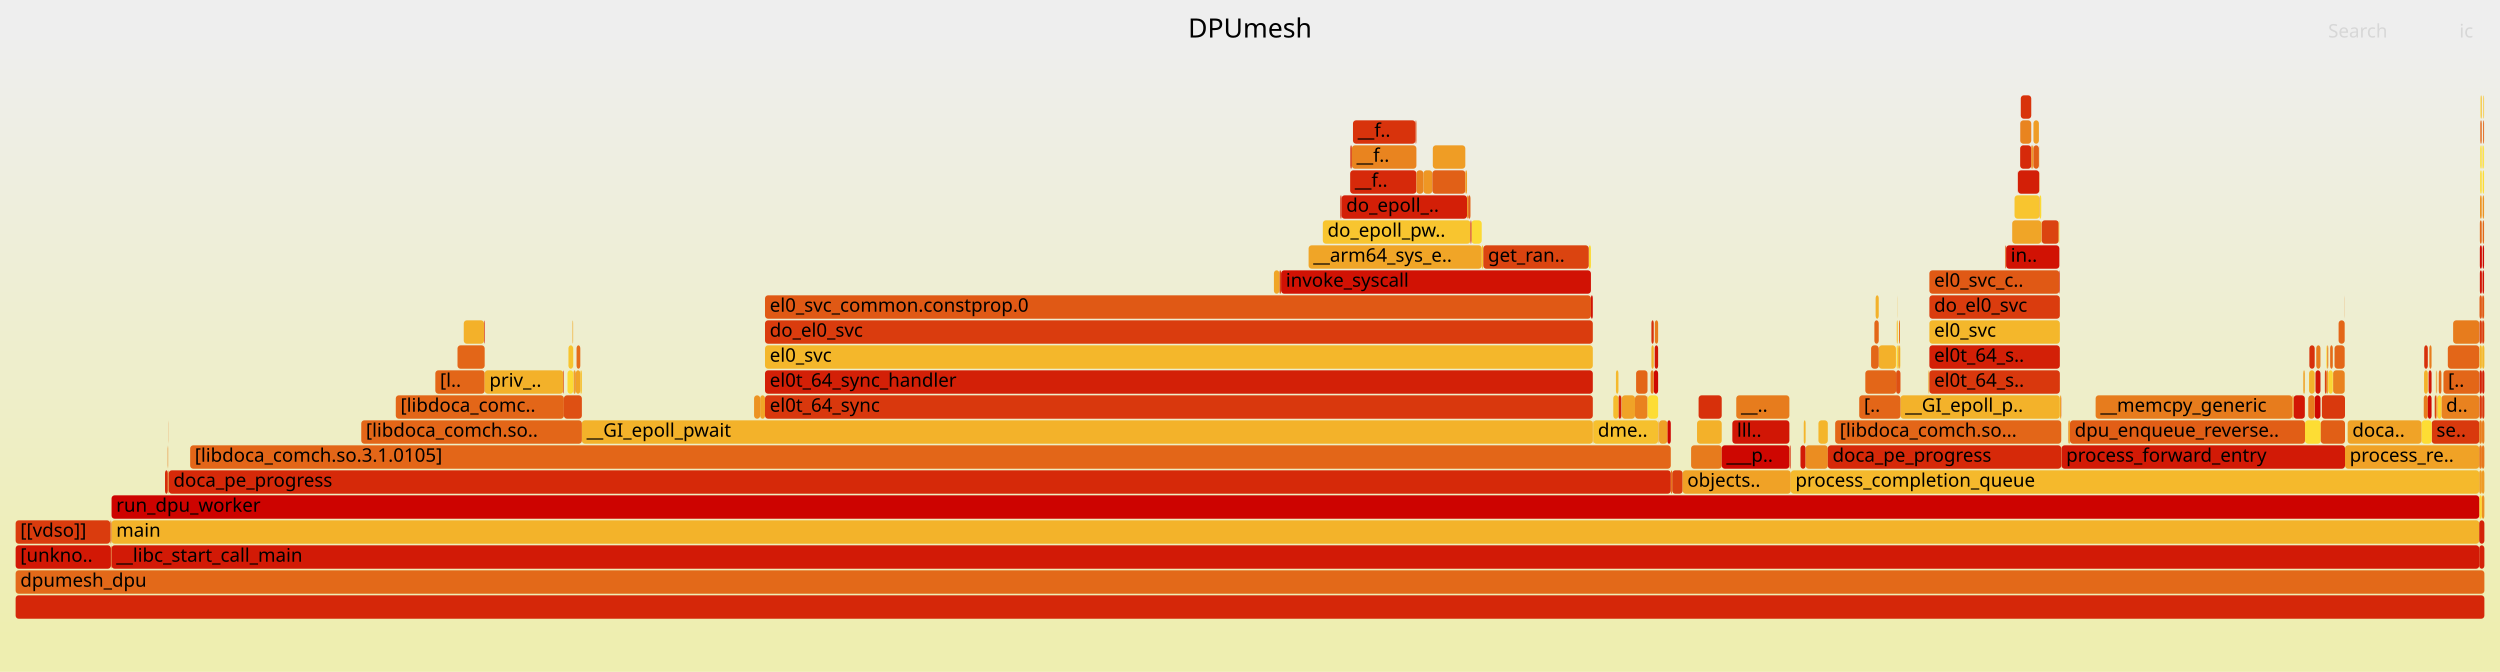
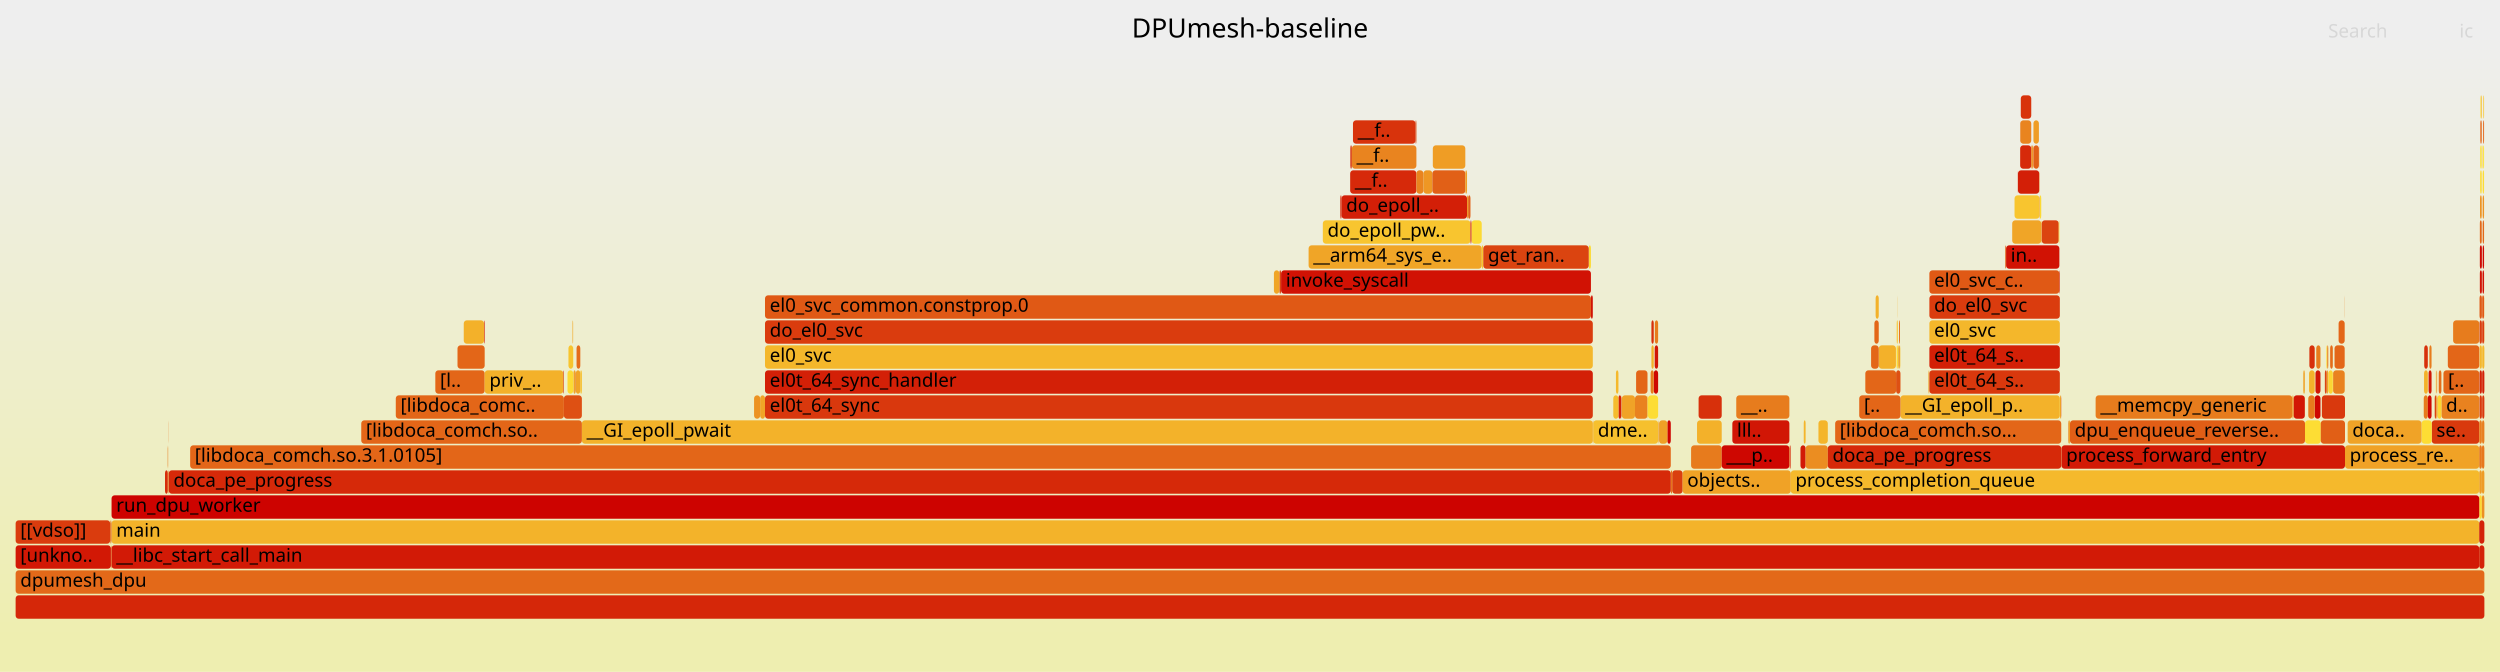
<svg xmlns="http://www.w3.org/2000/svg" version="1.1" width="1600" height="430" viewBox="0 0 1600 430">
  <defs>
    <linearGradient id="background" y1="0" y2="1" x1="0" x2="0">
      <stop stop-color="#eeeeee" offset="5%" />
      <stop stop-color="#eeeeb0" offset="95%" />
    </linearGradient>
  </defs>
  <style type="text/css">
	text { font-family:Verdana; font-size:12px; fill:rgb(0,0,0); }
	#search, #ignorecase { opacity:0.1; cursor:pointer; }
	#search:hover, #search.show, #ignorecase:hover, #ignorecase.show { opacity:1; }
	#subtitle { text-anchor:middle; font-color:rgb(160,160,160); }
	#title { text-anchor:middle; font-size:17px}
	#unzoom { cursor:pointer; }
	#frames &gt; *:hover { stroke:black; stroke-width:0.5; cursor:pointer; }
	.hide { display:none; }
	.parent { opacity:0.5; }
</style>
  <rect x="0.0" y="0" width="1600.0" height="430.0" fill="url(#background)" />
-   <text id="title" x="800.00" y="24">DPUmesh</text>
+   <text id="title" x="800.00" y="24">DPUmesh-baseline</text>
  <text id="subtitle" x="800.00" y="48" />
  <text id="details" x="10.00" y="413"> </text>
  <text id="unzoom" x="10.00" y="24" class="hide">Reset Zoom</text>
  <text id="search" x="1490.00" y="24">Search</text>
  <text id="ignorecase" x="1574.00" y="24">ic</text>
  <text id="matched" x="1490.00" y="413"> </text>
  <g id="frames">
    <g>
      <rect x="105.6" y="301" width="1.8" height="15.0" fill="rgb(214,45,10)" rx="2" ry="2" />
      <text x="108.60" y="311.5" />
    </g>
    <g>
      <rect x="360.5" y="237" width="0.4" height="15.0" fill="rgb(209,21,5)" rx="2" ry="2" />
      <text x="363.45" y="247.5" />
    </g>
    <g>
      <rect x="1502.5" y="269" width="47.2" height="15.0" fill="rgb(240,163,39)" rx="2" ry="2" />
      <text x="1505.50" y="279.5">doca..</text>
    </g>
    <g>
      <rect x="1305.3" y="125" width="0.2" height="15.0" fill="rgb(211,31,7)" rx="2" ry="2" />
      <text x="1308.34" y="135.5" />
    </g>
    <g>
      <rect x="1202.4" y="221" width="11.0" height="15.0" fill="rgb(243,177,42)" rx="2" ry="2" />
      <text x="1205.43" y="231.5" />
    </g>
    <g>
      <rect x="10.0" y="365" width="1580.0" height="15.0" fill="rgb(227,105,25)" rx="2" ry="2" />
      <text x="13.00" y="375.5">dpumesh_dpu</text>
    </g>
    <g>
      <rect x="1588.6" y="253" width="1.4" height="15.0" fill="rgb(217,56,13)" rx="2" ry="2" />
      <text x="1591.57" y="263.5" />
    </g>
    <g>
      <rect x="1467.8" y="253" width="0.1" height="15.0" fill="rgb(206,7,1)" rx="2" ry="2" />
      <text x="1470.75" y="263.5" />
    </g>
    <g>
      <rect x="1486.0" y="253" width="14.8" height="15.0" fill="rgb(217,57,13)" rx="2" ry="2" />
      <text x="1488.96" y="263.5" />
    </g>
    <g>
      <rect x="1070.2" y="301" width="6.7" height="15.0" fill="rgb(218,63,15)" rx="2" ry="2" />
      <text x="1073.19" y="311.5" />
    </g>
    <g>
      <rect x="1587.4" y="93" width="0.9" height="15.0" fill="rgb(254,229,54)" rx="2" ry="2" />
      <text x="1590.41" y="103.5" />
    </g>
    <g>
      <rect x="1215.3" y="221" width="0.7" height="15.0" fill="rgb(240,164,39)" rx="2" ry="2" />
      <text x="1218.33" y="231.5" />
    </g>
    <g>
      <rect x="857.8" y="125" width="0.8" height="15.0" fill="rgb(214,41,10)" rx="2" ry="2" />
      <text x="860.80" y="135.5" />
    </g>
    <g>
      <rect x="1481.9" y="237" width="3.2" height="15.0" fill="rgb(209,22,5)" rx="2" ry="2" />
      <text x="1484.91" y="247.5" />
    </g>
    <g>
      <rect x="70.5" y="333" width="0.5" height="15.0" fill="rgb(231,122,29)" rx="2" ry="2" />
      <text x="73.47" y="343.5" />
    </g>
    <g>
      <rect x="1058.4" y="237" width="2.8" height="15.0" fill="rgb(206,7,1)" rx="2" ry="2" />
      <text x="1061.39" y="247.5" />
    </g>
    <g>
      <rect x="1487.9" y="237" width="1.2" height="15.0" fill="rgb(219,68,16)" rx="2" ry="2" />
      <text x="1490.86" y="247.5" />
    </g>
    <g>
      <rect x="489.6" y="253" width="529.8" height="15.0" fill="rgb(217,56,13)" rx="2" ry="2" />
      <text x="492.63" y="263.5">el0t_64_sync</text>
    </g>
    <g>
      <rect x="1318.4" y="253" width="0.7" height="15.0" fill="rgb(239,160,38)" rx="2" ry="2" />
      <text x="1321.41" y="263.5" />
    </g>
    <g>
      <rect x="1493.1" y="237" width="0.1" height="15.0" fill="rgb(254,229,54)" rx="2" ry="2" />
      <text x="1496.07" y="247.5" />
    </g>
    <g>
      <rect x="1586.9" y="189" width="1.5" height="15.0" fill="rgb(224,89,21)" rx="2" ry="2" />
      <text x="1589.89" y="199.5" />
    </g>
    <g>
      <rect x="1323.9" y="269" width="0.9" height="15.0" fill="rgb(240,163,39)" rx="2" ry="2" />
      <text x="1326.89" y="279.5" />
    </g>
    <g>
      <rect x="1489.4" y="221" width="0.7" height="15.0" fill="rgb(233,129,30)" rx="2" ry="2" />
      <text x="1492.39" y="231.5" />
    </g>
    <g>
      <rect x="1152.3" y="285" width="3.3" height="15.0" fill="rgb(210,25,6)" rx="2" ry="2" />
      <text x="1155.34" y="295.5" />
    </g>
    <g>
      <rect x="1588.9" y="93" width="0.3" height="15.0" fill="rgb(244,179,42)" rx="2" ry="2" />
      <text x="1591.91" y="103.5" />
    </g>
    <g>
      <rect x="1500.7" y="237" width="0.1" height="15.0" fill="rgb(246,192,46)" rx="2" ry="2" />
      <text x="1503.65" y="247.5" />
    </g>
    <g>
      <rect x="366.4" y="205" width="0.4" height="15.0" fill="rgb(241,169,40)" rx="2" ry="2" />
      <text x="369.42" y="215.5" />
    </g>
    <g>
      <rect x="1588.6" y="189" width="1.2" height="15.0" fill="rgb(224,89,21)" rx="2" ry="2" />
      <text x="1591.57" y="199.5" />
    </g>
    <g>
      <rect x="10.0" y="349" width="61.0" height="15.0" fill="rgb(210,24,5)" rx="2" ry="2" />
      <text x="13.00" y="359.5">[unkno..</text>
    </g>
    <g>
      <rect x="1324.8" y="269" width="150.4" height="15.0" fill="rgb(225,94,22)" rx="2" ry="2" />
      <text x="1327.79" y="279.5">dpu_enqueue_reverse..</text>
    </g>
    <g>
      <rect x="1587.3" y="109" width="1.0" height="15.0" fill="rgb(253,220,52)" rx="2" ry="2" />
      <text x="1590.26" y="119.5" />
    </g>
    <g>
      <rect x="1234.1" y="237" width="0.2" height="15.0" fill="rgb(236,146,34)" rx="2" ry="2" />
      <text x="1237.09" y="247.5" />
    </g>
    <g>
      <rect x="1306.4" y="141" width="0.3" height="15.0" fill="rgb(248,197,47)" rx="2" ry="2" />
      <text x="1309.45" y="151.5" />
    </g>
    <g>
      <rect x="1019.4" y="269" width="0.3" height="15.0" fill="rgb(231,124,29)" rx="2" ry="2" />
      <text x="1022.44" y="279.5" />
    </g>
    <g>
      <rect x="1174.5" y="269" width="144.7" height="15.0" fill="rgb(227,102,24)" rx="2" ry="2" />
      <text x="1177.45" y="279.5">[libdoca_comch.so...</text>
    </g>
    <g>
      <rect x="1213.5" y="237" width="2.8" height="15.0" fill="rgb(222,80,19)" rx="2" ry="2" />
      <text x="1216.49" y="247.5" />
    </g>
    <g>
      <rect x="1588.9" y="109" width="0.9" height="15.0" fill="rgb(253,220,52)" rx="2" ry="2" />
      <text x="1591.91" y="119.5" />
    </g>
    <g>
      <rect x="1588.6" y="237" width="1.4" height="15.0" fill="rgb(211,32,7)" rx="2" ry="2" />
      <text x="1591.57" y="247.5" />
    </g>
    <g>
      <rect x="71.4" y="333" width="1515.3" height="15.0" fill="rgb(243,179,42)" rx="2" ry="2" />
      <text x="74.37" y="343.5">main</text>
    </g>
    <g>
      <rect x="858.6" y="125" width="80.3" height="15.0" fill="rgb(211,31,7)" rx="2" ry="2" />
      <text x="861.59" y="135.5">do_epoll_..</text>
    </g>
    <g>
      <rect x="1067.1" y="269" width="2.2" height="15.0" fill="rgb(205,4,0)" rx="2" ry="2" />
      <text x="1070.14" y="279.5" />
    </g>
    <g>
      <rect x="1589.9" y="189" width="0.1" height="15.0" fill="rgb(238,153,36)" rx="2" ry="2" />
      <text x="1592.89" y="199.5" />
    </g>
    <g>
      <rect x="1016.8" y="157" width="1.4" height="15.0" fill="rgb(252,218,52)" rx="2" ry="2" />
      <text x="1019.76" y="167.5" />
    </g>
    <g>
      <rect x="1491.3" y="221" width="1.7" height="15.0" fill="rgb(228,108,25)" rx="2" ry="2" />
      <text x="1494.28" y="231.5" />
    </g>
    <g>
      <rect x="1588.6" y="205" width="1.2" height="15.0" fill="rgb(218,60,14)" rx="2" ry="2" />
      <text x="1591.57" y="215.5" />
    </g>
    <g>
      <rect x="367.0" y="237" width="1.4" height="15.0" fill="rgb(240,163,39)" rx="2" ry="2" />
      <text x="370.00" y="247.5" />
    </g>
    <g>
      <rect x="368.5" y="237" width="2.9" height="15.0" fill="rgb(240,164,39)" rx="2" ry="2" />
      <text x="371.47" y="247.5" />
    </g>
    <g>
      <rect x="948.3" y="157" width="1.0" height="15.0" fill="rgb(248,197,47)" rx="2" ry="2" />
      <text x="951.33" y="167.5" />
    </g>
    <g>
      <rect x="1319.2" y="285" width="0.2" height="15.0" fill="rgb(230,115,27)" rx="2" ry="2" />
      <text x="1322.20" y="295.5" />
    </g>
    <g>
      <rect x="1213.9" y="205" width="0.7" height="15.0" fill="rgb(247,196,46)" rx="2" ry="2" />
      <text x="1216.91" y="215.5" />
    </g>
    <g>
      <rect x="1034.2" y="237" width="1.6" height="15.0" fill="rgb(245,185,44)" rx="2" ry="2" />
      <text x="1037.18" y="247.5" />
    </g>
    <g>
      <rect x="292.8" y="221" width="17.4" height="15.0" fill="rgb(227,102,24)" rx="2" ry="2" />
      <text x="295.80" y="231.5" />
    </g>
    <g>
      <rect x="1500.4" y="189" width="0.1" height="15.0" fill="rgb(231,124,29)" rx="2" ry="2" />
      <text x="1503.39" y="199.5" />
    </g>
    <g>
      <rect x="905.9" y="77" width="0.6" height="15.0" fill="rgb(221,76,18)" rx="2" ry="2" />
      <text x="908.87" y="87.5" />
    </g>
    <g>
      <rect x="1234.8" y="205" width="83.5" height="15.0" fill="rgb(244,183,43)" rx="2" ry="2" />
      <text x="1237.82" y="215.5">el0_svc</text>
    </g>
    <g>
      <rect x="1087.1" y="253" width="14.8" height="15.0" fill="rgb(215,48,11)" rx="2" ry="2" />
      <text x="1090.07" y="263.5" />
    </g>
    <g>
      <rect x="1234.3" y="237" width="0.5" height="15.0" fill="rgb(240,165,39)" rx="2" ry="2" />
      <text x="1237.30" y="247.5" />
    </g>
    <g>
      <rect x="818.8" y="173" width="1.1" height="15.0" fill="rgb(219,68,16)" rx="2" ry="2" />
      <text x="821.84" y="183.5" />
    </g>
    <g>
      <rect x="864.1" y="109" width="42.4" height="15.0" fill="rgb(214,41,10)" rx="2" ry="2" />
      <text x="867.07" y="119.5">__f..</text>
    </g>
    <g>
      <rect x="1588.4" y="285" width="1.6" height="15.0" fill="rgb(231,119,28)" rx="2" ry="2" />
      <text x="1591.45" y="295.5" />
    </g>
    <g>
      <rect x="1475.2" y="269" width="10.1" height="15.0" fill="rgb(253,221,52)" rx="2" ry="2" />
      <text x="1478.18" y="279.5" />
    </g>
    <g>
      <rect x="1234.8" y="173" width="83.2" height="15.0" fill="rgb(224,89,21)" rx="2" ry="2" />
      <text x="1237.82" y="183.5">el0_svc_c..</text>
    </g>
    <g>
      <rect x="10.0" y="381" width="1580.0" height="15.0" fill="rgb(213,39,9)" rx="2" ry="2" />
      <text x="13.00" y="391.5" />
    </g>
    <g>
      <rect x="1587.4" y="77" width="0.9" height="15.0" fill="rgb(227,103,24)" rx="2" ry="2" />
      <text x="1590.41" y="87.5" />
    </g>
    <g>
      <rect x="278.6" y="237" width="31.6" height="15.0" fill="rgb(227,102,24)" rx="2" ry="2" />
      <text x="281.60" y="247.5">[l..</text>
    </g>
    <g>
      <rect x="1076.9" y="301" width="69.2" height="15.0" fill="rgb(240,162,38)" rx="2" ry="2" />
      <text x="1079.89" y="311.5">objects..</text>
    </g>
    <g>
      <rect x="1587.1" y="141" width="1.2" height="15.0" fill="rgb(227,105,25)" rx="2" ry="2" />
      <text x="1590.10" y="151.5" />
    </g>
    <g>
      <rect x="1200.4" y="189" width="2.0" height="15.0" fill="rgb(243,177,42)" rx="2" ry="2" />
      <text x="1203.37" y="199.5" />
    </g>
    <g>
      <rect x="1551.4" y="237" width="2.4" height="15.0" fill="rgb(243,177,42)" rx="2" ry="2" />
      <text x="1554.39" y="247.5" />
    </g>
    <g>
      <rect x="1111.2" y="253" width="34.0" height="15.0" fill="rgb(231,124,29)" rx="2" ry="2" />
      <text x="1114.21" y="263.5">__..</text>
    </g>
    <g>
      <rect x="1304.9" y="93" width="0.2" height="15.0" fill="rgb(239,157,37)" rx="2" ry="2" />
      <text x="1307.92" y="103.5" />
    </g>
    <g>
      <rect x="1589.2" y="93" width="0.6" height="15.0" fill="rgb(254,229,54)" rx="2" ry="2" />
      <text x="1592.20" y="103.5" />
    </g>
    <g>
      <rect x="369.0" y="221" width="2.4" height="15.0" fill="rgb(228,108,25)" rx="2" ry="2" />
      <text x="372.00" y="231.5" />
    </g>
    <g>
      <rect x="1318.0" y="173" width="0.3" height="15.0" fill="rgb(209,18,4)" rx="2" ry="2" />
      <text x="1321.04" y="183.5" />
    </g>
    <g>
      <rect x="1199.6" y="205" width="2.8" height="15.0" fill="rgb(227,102,24)" rx="2" ry="2" />
      <text x="1202.63" y="215.5" />
    </g>
    <g>
      <rect x="1216.3" y="253" width="102.0" height="15.0" fill="rgb(243,178,42)" rx="2" ry="2" />
      <text x="1219.28" y="263.5">__GI_epoll_p..</text>
    </g>
    <g>
      <rect x="1319.1" y="253" width="0.1" height="15.0" fill="rgb(205,4,0)" rx="2" ry="2" />
      <text x="1322.09" y="263.5" />
    </g>
    <g>
      <rect x="1197.5" y="221" width="4.9" height="15.0" fill="rgb(227,102,24)" rx="2" ry="2" />
      <text x="1200.53" y="231.5" />
    </g>
    <g>
      <rect x="1214.5" y="189" width="0.1" height="15.0" fill="rgb(241,169,40)" rx="2" ry="2" />
      <text x="1217.55" y="199.5" />
    </g>
    <g>
      <rect x="1059.0" y="221" width="2.2" height="15.0" fill="rgb(209,22,5)" rx="2" ry="2" />
      <text x="1061.97" y="231.5" />
    </g>
    <g>
      <rect x="1289.3" y="125" width="16.0" height="15.0" fill="rgb(248,197,47)" rx="2" ry="2" />
      <text x="1292.33" y="135.5" />
    </g>
    <g>
      <rect x="1586.7" y="301" width="1.7" height="15.0" fill="rgb(238,155,37)" rx="2" ry="2" />
      <text x="1589.69" y="311.5" />
    </g>
    <g>
      <rect x="1559.7" y="237" width="0.1" height="15.0" fill="rgb(249,203,48)" rx="2" ry="2" />
      <text x="1562.72" y="247.5" />
    </g>
    <g>
      <rect x="1563.8" y="237" width="22.9" height="15.0" fill="rgb(227,102,24)" rx="2" ry="2" />
      <text x="1566.77" y="247.5">[..</text>
    </g>
    <g>
      <rect x="71.0" y="349" width="0.4" height="15.0" fill="rgb(231,122,29)" rx="2" ry="2" />
      <text x="74.05" y="359.5" />
    </g>
    <g>
      <rect x="1485.3" y="269" width="15.5" height="15.0" fill="rgb(225,95,22)" rx="2" ry="2" />
      <text x="1488.28" y="279.5" />
    </g>
    <g>
      <rect x="1319.4" y="285" width="181.4" height="15.0" fill="rgb(210,26,6)" rx="2" ry="2" />
      <text x="1322.36" y="295.5">process_forward_entry</text>
    </g>
    <g>
      <rect x="1467.9" y="253" width="7.2" height="15.0" fill="rgb(210,23,5)" rx="2" ry="2" />
      <text x="1470.86" y="263.5" />
    </g>
    <g>
      <rect x="1145.5" y="285" width="0.5" height="15.0" fill="rgb(213,39,9)" rx="2" ry="2" />
      <text x="1148.50" y="295.5" />
    </g>
    <g>
      <rect x="1587.5" y="61" width="0.3" height="15.0" fill="rgb(252,216,51)" rx="2" ry="2" />
      <text x="1590.48" y="71.5" />
    </g>
    <g>
      <rect x="1559.2" y="253" width="0.6" height="15.0" fill="rgb(240,162,38)" rx="2" ry="2" />
      <text x="1562.19" y="263.5" />
    </g>
    <g>
      <rect x="917.0" y="93" width="20.8" height="15.0" fill="rgb(239,157,37)" rx="2" ry="2" />
      <text x="920.04" y="103.5" />
    </g>
    <g>
      <rect x="1587.1" y="157" width="1.3" height="15.0" fill="rgb(206,9,2)" rx="2" ry="2" />
      <text x="1590.10" y="167.5" />
    </g>
    <g>
      <rect x="1056.9" y="205" width="1.5" height="15.0" fill="rgb(215,48,11)" rx="2" ry="2" />
      <text x="1059.92" y="215.5" />
    </g>
    <g>
      <rect x="1214.8" y="221" width="0.5" height="15.0" fill="rgb(240,163,39)" rx="2" ry="2" />
      <text x="1217.75" y="231.5" />
    </g>
    <g>
      <rect x="1213.8" y="221" width="0.9" height="15.0" fill="rgb(252,218,52)" rx="2" ry="2" />
      <text x="1216.81" y="231.5" />
    </g>
    <g>
      <rect x="1558.2" y="253" width="0.9" height="15.0" fill="rgb(219,68,16)" rx="2" ry="2" />
      <text x="1561.24" y="263.5" />
    </g>
    <g>
      <rect x="1493.2" y="237" width="7.4" height="15.0" fill="rgb(233,130,31)" rx="2" ry="2" />
      <text x="1496.23" y="247.5" />
    </g>
    <g>
      <rect x="1056.9" y="221" width="1.5" height="15.0" fill="rgb(243,177,42)" rx="2" ry="2" />
      <text x="1059.92" y="231.5" />
    </g>
    <g>
      <rect x="1291.4" y="109" width="0.1" height="15.0" fill="rgb(214,41,10)" rx="2" ry="2" />
      <text x="1294.44" y="119.5" />
    </g>
    <g>
      <rect x="1589.2" y="61" width="0.3" height="15.0" fill="rgb(252,216,51)" rx="2" ry="2" />
      <text x="1592.20" y="71.5" />
    </g>
    <g>
      <rect x="1559.8" y="253" width="0.1" height="15.0" fill="rgb(206,6,1)" rx="2" ry="2" />
      <text x="1562.82" y="263.5" />
    </g>
    <g>
      <rect x="1155.6" y="285" width="14.2" height="15.0" fill="rgb(235,141,33)" rx="2" ry="2" />
      <text x="1158.60" y="295.5" />
    </g>
    <g>
      <rect x="107.8" y="301" width="0.2" height="15.0" fill="rgb(240,164,39)" rx="2" ry="2" />
      <text x="110.81" y="311.5" />
    </g>
    <g>
      <rect x="911.0" y="109" width="5.7" height="15.0" fill="rgb(238,151,36)" rx="2" ry="2" />
      <text x="914.03" y="119.5" />
    </g>
    <g>
      <rect x="1562.5" y="253" width="24.2" height="15.0" fill="rgb(233,130,31)" rx="2" ry="2" />
      <text x="1565.51" y="263.5">d..</text>
    </g>
    <g>
      <rect x="1589.5" y="61" width="0.3" height="15.0" fill="rgb(246,189,45)" rx="2" ry="2" />
      <text x="1592.46" y="71.5" />
    </g>
    <g>
      <rect x="1283.2" y="157" width="0.3" height="15.0" fill="rgb(240,165,39)" rx="2" ry="2" />
      <text x="1286.17" y="167.5" />
    </g>
    <g>
      <rect x="1559.3" y="237" width="0.4" height="15.0" fill="rgb(233,129,30)" rx="2" ry="2" />
      <text x="1562.35" y="247.5" />
    </g>
    <g>
      <rect x="1086.1" y="269" width="15.8" height="15.0" fill="rgb(243,177,42)" rx="2" ry="2" />
      <text x="1089.07" y="279.5" />
    </g>
    <g>
      <rect x="310.2" y="237" width="50.3" height="15.0" fill="rgb(243,177,42)" rx="2" ry="2" />
      <text x="313.23" y="247.5">priv_..</text>
    </g>
    <g>
      <rect x="1588.9" y="141" width="0.9" height="15.0" fill="rgb(227,105,25)" rx="2" ry="2" />
      <text x="1591.91" y="151.5" />
    </g>
    <g>
      <rect x="1490.2" y="237" width="2.8" height="15.0" fill="rgb(251,214,51)" rx="2" ry="2" />
      <text x="1493.18" y="247.5" />
    </g>
    <g>
      <rect x="1108.7" y="269" width="36.5" height="15.0" fill="rgb(209,22,5)" rx="2" ry="2" />
      <text x="1111.66" y="279.5">lll..</text>
    </g>
    <g>
      <rect x="1069.3" y="301" width="0.9" height="15.0" fill="rgb(230,115,27)" rx="2" ry="2" />
      <text x="1072.35" y="311.5" />
    </g>
    <g>
      <rect x="1559.9" y="253" width="0.1" height="15.0" fill="rgb(218,61,14)" rx="2" ry="2" />
      <text x="1562.93" y="263.5" />
    </g>
    <g>
      <rect x="1234.8" y="237" width="83.5" height="15.0" fill="rgb(217,56,13)" rx="2" ry="2" />
      <text x="1237.82" y="247.5">el0t_64_s..</text>
    </g>
    <g>
      <rect x="489.6" y="189" width="528.6" height="15.0" fill="rgb(224,89,21)" rx="2" ry="2" />
      <text x="492.63" y="199.5">el0_svc_common.constprop.0</text>
    </g>
    <g>
      <rect x="1305.5" y="125" width="0.9" height="15.0" fill="rgb(252,218,52)" rx="2" ry="2" />
      <text x="1308.50" y="135.5" />
    </g>
    <g>
      <rect x="107.4" y="301" width="0.4" height="15.0" fill="rgb(229,112,27)" rx="2" ry="2" />
      <text x="110.39" y="311.5" />
    </g>
    <g>
      <rect x="1283.9" y="157" width="34.1" height="15.0" fill="rgb(209,18,4)" rx="2" ry="2" />
      <text x="1286.85" y="167.5">in..</text>
    </g>
    <g>
      <rect x="107.9" y="269" width="0.1" height="15.0" fill="rgb(227,102,24)" rx="2" ry="2" />
      <text x="110.86" y="279.5" />
    </g>
    <g>
      <rect x="1216.0" y="221" width="0.2" height="15.0" fill="rgb(246,191,45)" rx="2" ry="2" />
      <text x="1218.96" y="231.5" />
    </g>
    <g>
      <rect x="1292.9" y="77" width="0.1" height="15.0" fill="rgb(216,51,12)" rx="2" ry="2" />
      <text x="1295.86" y="87.5" />
    </g>
    <g>
      <rect x="1500.8" y="285" width="85.9" height="15.0" fill="rgb(240,162,38)" rx="2" ry="2" />
      <text x="1503.81" y="295.5">process_re..</text>
    </g>
    <g>
      <rect x="1560.8" y="237" width="1.7" height="15.0" fill="rgb(228,108,25)" rx="2" ry="2" />
      <text x="1563.82" y="247.5" />
    </g>
    <g>
      <rect x="1283.5" y="157" width="0.4" height="15.0" fill="rgb(219,68,16)" rx="2" ry="2" />
      <text x="1286.48" y="167.5" />
    </g>
    <g>
      <rect x="1215.4" y="205" width="0.6" height="15.0" fill="rgb(228,108,25)" rx="2" ry="2" />
      <text x="1218.38" y="215.5" />
    </g>
    <g>
      <rect x="1560.0" y="253" width="2.5" height="15.0" fill="rgb(251,214,51)" rx="2" ry="2" />
      <text x="1563.03" y="263.5" />
    </g>
    <g>
      <rect x="865.9" y="77" width="40.0" height="15.0" fill="rgb(216,51,12)" rx="2" ry="2" />
      <text x="868.91" y="87.5">__f..</text>
    </g>
    <g>
      <rect x="1475.1" y="253" width="0.1" height="15.0" fill="rgb(224,88,21)" rx="2" ry="2" />
      <text x="1478.08" y="263.5" />
    </g>
    <g>
      <rect x="1467.1" y="253" width="0.7" height="15.0" fill="rgb(240,163,39)" rx="2" ry="2" />
      <text x="1470.07" y="263.5" />
    </g>
    <g>
      <rect x="1588.8" y="173" width="1.0" height="15.0" fill="rgb(209,18,4)" rx="2" ry="2" />
      <text x="1591.82" y="183.5" />
    </g>
    <g>
      <rect x="1292.9" y="93" width="7.1" height="15.0" fill="rgb(214,41,10)" rx="2" ry="2" />
      <text x="1295.86" y="103.5" />
    </g>
    <g>
      <rect x="1551.2" y="253" width="2.6" height="15.0" fill="rgb(231,123,29)" rx="2" ry="2" />
      <text x="1554.23" y="263.5" />
    </g>
    <g>
      <rect x="1163.8" y="269" width="6.0" height="15.0" fill="rgb(244,181,43)" rx="2" ry="2" />
      <text x="1166.81" y="279.5" />
    </g>
    <g>
      <rect x="949.3" y="157" width="67.5" height="15.0" fill="rgb(219,68,16)" rx="2" ry="2" />
      <text x="952.33" y="167.5">get_ran..</text>
    </g>
    <g>
      <rect x="1234.8" y="189" width="83.5" height="15.0" fill="rgb(218,60,14)" rx="2" ry="2" />
      <text x="1237.82" y="199.5">do_el0_svc</text>
    </g>
    <g>
      <rect x="1146.1" y="301" width="440.6" height="15.0" fill="rgb(245,185,44)" rx="2" ry="2" />
      <text x="1149.08" y="311.5">process_completion_queue</text>
    </g>
    <g>
      <rect x="1193.8" y="237" width="19.7" height="15.0" fill="rgb(227,102,24)" rx="2" ry="2" />
      <text x="1196.79" y="247.5" />
    </g>
    <g>
      <rect x="1169.8" y="285" width="149.4" height="15.0" fill="rgb(214,41,9)" rx="2" ry="2" />
      <text x="1172.82" y="295.5">doca_pe_progress</text>
    </g>
    <g>
      <rect x="1556.3" y="269" width="30.4" height="15.0" fill="rgb(217,57,13)" rx="2" ry="2" />
      <text x="1559.29" y="279.5">se..</text>
    </g>
    <g>
      <rect x="1586.7" y="317" width="1.7" height="15.0" fill="rgb(252,216,51)" rx="2" ry="2" />
      <text x="1589.68" y="327.5" />
    </g>
    <g>
      <rect x="107.2" y="285" width="0.2" height="15.0" fill="rgb(231,122,29)" rx="2" ry="2" />
      <text x="110.18" y="295.5" />
    </g>
    <g>
      <rect x="1586.9" y="253" width="1.5" height="15.0" fill="rgb(217,56,13)" rx="2" ry="2" />
      <text x="1589.89" y="263.5" />
    </g>
    <g>
      <rect x="372.4" y="269" width="647.0" height="15.0" fill="rgb(243,178,42)" rx="2" ry="2" />
      <text x="375.42" y="279.5">__GI_epoll_pwait</text>
    </g>
    <g>
      <rect x="1189.9" y="253" width="26.4" height="15.0" fill="rgb(227,102,24)" rx="2" ry="2" />
      <text x="1192.94" y="263.5">[..</text>
    </g>
    <g>
      <rect x="916.7" y="109" width="21.1" height="15.0" fill="rgb(225,96,23)" rx="2" ry="2" />
      <text x="919.67" y="119.5" />
    </g>
    <g>
      <rect x="1494.1" y="221" width="6.5" height="15.0" fill="rgb(227,102,24)" rx="2" ry="2" />
      <text x="1497.12" y="231.5" />
    </g>
    <g>
      <rect x="939.6" y="125" width="1.5" height="15.0" fill="rgb(225,96,23)" rx="2" ry="2" />
      <text x="942.63" y="135.5" />
    </g>
    <g>
      <rect x="1496.7" y="205" width="3.9" height="15.0" fill="rgb(227,102,24)" rx="2" ry="2" />
      <text x="1499.70" y="215.5" />
    </g>
    <g>
      <rect x="1554.3" y="237" width="1.9" height="15.0" fill="rgb(209,22,5)" rx="2" ry="2" />
      <text x="1557.29" y="247.5" />
    </g>
    <g>
      <rect x="253.3" y="253" width="107.6" height="15.0" fill="rgb(227,102,24)" rx="2" ry="2" />
      <text x="256.33" y="263.5">[libdoca_comc..</text>
    </g>
    <g>
      <rect x="1035.8" y="253" width="1.8" height="15.0" fill="rgb(212,33,8)" rx="2" ry="2" />
      <text x="1038.82" y="263.5" />
    </g>
    <g>
      <rect x="1586.9" y="237" width="1.5" height="15.0" fill="rgb(211,32,7)" rx="2" ry="2" />
      <text x="1589.89" y="247.5" />
    </g>
    <g>
      <rect x="1587.3" y="93" width="0.1" height="15.0" fill="rgb(244,179,42)" rx="2" ry="2" />
      <text x="1590.28" y="103.5" />
    </g>
    <g>
      <rect x="71.4" y="317" width="1515.3" height="15.0" fill="rgb(205,3,0)" rx="2" ry="2" />
      <text x="74.37" y="327.5">run_dpu_worker</text>
    </g>
    <g>
      <rect x="1293.3" y="61" width="6.7" height="15.0" fill="rgb(216,51,12)" rx="2" ry="2" />
      <text x="1296.33" y="71.5" />
    </g>
    <g>
      <rect x="489.6" y="237" width="529.8" height="15.0" fill="rgb(211,32,7)" rx="2" ry="2" />
      <text x="492.63" y="247.5">el0t_64_sync_handler</text>
    </g>
    <g>
      <rect x="1301.4" y="77" width="3.5" height="15.0" fill="rgb(239,157,37)" rx="2" ry="2" />
      <text x="1304.45" y="87.5" />
    </g>
    <g>
      <rect x="1589.8" y="205" width="0.2" height="15.0" fill="rgb(233,129,30)" rx="2" ry="2" />
      <text x="1592.81" y="215.5" />
    </g>
    <g>
      <rect x="1300.0" y="93" width="0.5" height="15.0" fill="rgb(233,132,31)" rx="2" ry="2" />
      <text x="1303.02" y="103.5" />
    </g>
    <g>
      <rect x="489.6" y="205" width="529.8" height="15.0" fill="rgb(218,60,14)" rx="2" ry="2" />
      <text x="492.63" y="215.5">do_el0_svc</text>
    </g>
    <g>
      <rect x="1056.4" y="237" width="2.0" height="15.0" fill="rgb(231,123,29)" rx="2" ry="2" />
      <text x="1059.44" y="247.5" />
    </g>
    <g>
      <rect x="71.4" y="349" width="1515.3" height="15.0" fill="rgb(210,26,6)" rx="2" ry="2" />
      <text x="74.37" y="359.5">__libc_start_call_main</text>
    </g>
    <g>
      <rect x="360.9" y="253" width="11.5" height="15.0" fill="rgb(222,80,19)" rx="2" ry="2" />
      <text x="363.93" y="263.5" />
    </g>
    <g>
      <rect x="1586.9" y="221" width="1.5" height="15.0" fill="rgb(244,183,43)" rx="2" ry="2" />
      <text x="1589.89" y="231.5" />
    </g>
    <g>
      <rect x="309.8" y="205" width="0.4" height="15.0" fill="rgb(209,21,5)" rx="2" ry="2" />
      <text x="312.75" y="215.5" />
    </g>
    <g>
      <rect x="1046.4" y="253" width="8.0" height="15.0" fill="rgb(233,130,31)" rx="2" ry="2" />
      <text x="1049.40" y="263.5" />
    </g>
    <g>
      <rect x="107.9" y="285" width="0.1" height="15.0" fill="rgb(233,130,31)" rx="2" ry="2" />
      <text x="110.86" y="295.5" />
    </g>
    <g>
      <rect x="1551.5" y="221" width="2.3" height="15.0" fill="rgb(215,48,11)" rx="2" ry="2" />
      <text x="1554.55" y="231.5" />
    </g>
    <g>
      <rect x="1323.6" y="269" width="0.3" height="15.0" fill="rgb(231,124,29)" rx="2" ry="2" />
      <text x="1326.63" y="279.5" />
    </g>
    <g>
      <rect x="1488.7" y="221" width="0.4" height="15.0" fill="rgb(253,222,53)" rx="2" ry="2" />
      <text x="1491.65" y="231.5" />
    </g>
    <g>
      <rect x="371.4" y="237" width="1.0" height="15.0" fill="rgb(246,191,45)" rx="2" ry="2" />
      <text x="374.37" y="247.5" />
    </g>
    <g>
      <rect x="1588.5" y="269" width="1.5" height="15.0" fill="rgb(232,126,30)" rx="2" ry="2" />
      <text x="1591.48" y="279.5" />
    </g>
    <g>
      <rect x="1038.0" y="253" width="8.4" height="15.0" fill="rgb(240,163,39)" rx="2" ry="2" />
      <text x="1040.98" y="263.5" />
    </g>
    <g>
      <rect x="1019.7" y="269" width="41.5" height="15.0" fill="rgb(246,192,46)" rx="2" ry="2" />
      <text x="1022.65" y="279.5">dme..</text>
    </g>
    <g>
      <rect x="1566.6" y="221" width="20.1" height="15.0" fill="rgb(227,102,24)" rx="2" ry="2" />
      <text x="1569.56" y="231.5" />
    </g>
    <g>
      <rect x="10.0" y="333" width="60.5" height="15.0" fill="rgb(218,60,14)" rx="2" ry="2" />
      <text x="13.00" y="343.5">[[vdso]]</text>
    </g>
    <g>
      <rect x="486.5" y="253" width="3.1" height="15.0" fill="rgb(240,165,39)" rx="2" ry="2" />
      <text x="489.46" y="263.5" />
    </g>
    <g>
      <rect x="1300.5" y="93" width="0.9" height="15.0" fill="rgb(238,151,36)" rx="2" ry="2" />
      <text x="1303.50" y="103.5" />
    </g>
    <g>
      <rect x="1061.6" y="269" width="0.2" height="15.0" fill="rgb(224,88,21)" rx="2" ry="2" />
      <text x="1064.61" y="279.5" />
    </g>
    <g>
      <rect x="1474.1" y="237" width="1.0" height="15.0" fill="rgb(240,163,39)" rx="2" ry="2" />
      <text x="1477.13" y="247.5" />
    </g>
    <g>
      <rect x="1587.8" y="61" width="0.5" height="15.0" fill="rgb(246,189,45)" rx="2" ry="2" />
      <text x="1590.83" y="71.5" />
    </g>
    <g>
      <rect x="1234.8" y="221" width="83.5" height="15.0" fill="rgb(211,32,7)" rx="2" ry="2" />
      <text x="1237.82" y="231.5">el0t_64_s..</text>
    </g>
    <g>
      <rect x="366.8" y="221" width="0.1" height="15.0" fill="rgb(252,216,51)" rx="2" ry="2" />
      <text x="369.84" y="231.5" />
    </g>
    <g>
      <rect x="1287.8" y="141" width="18.6" height="15.0" fill="rgb(240,165,39)" rx="2" ry="2" />
      <text x="1290.75" y="151.5" />
    </g>
    <g>
      <rect x="482.6" y="253" width="3.9" height="15.0" fill="rgb(236,146,34)" rx="2" ry="2" />
      <text x="485.62" y="263.5" />
    </g>
    <g>
      <rect x="1489.1" y="237" width="0.1" height="15.0" fill="rgb(231,124,29)" rx="2" ry="2" />
      <text x="1492.07" y="247.5" />
    </g>
    <g>
      <rect x="846.6" y="141" width="94.5" height="15.0" fill="rgb(248,197,47)" rx="2" ry="2" />
      <text x="849.63" y="151.5">do_epoll_pw..</text>
    </g>
    <g>
      <rect x="121.7" y="285" width="947.6" height="15.0" fill="rgb(227,102,24)" rx="2" ry="2" />
      <text x="124.66" y="295.5">[libdoca_comch.so.3.1.0105]</text>
    </g>
    <g>
      <rect x="1588.9" y="157" width="0.9" height="15.0" fill="rgb(206,9,2)" rx="2" ry="2" />
      <text x="1591.91" y="167.5" />
    </g>
    <g>
      <rect x="1481.4" y="253" width="3.7" height="15.0" fill="rgb(206,7,1)" rx="2" ry="2" />
      <text x="1484.38" y="263.5" />
    </g>
    <g>
      <rect x="1554.8" y="221" width="1.4" height="15.0" fill="rgb(231,124,29)" rx="2" ry="2" />
      <text x="1557.76" y="231.5" />
    </g>
    <g>
      <rect x="363.8" y="221" width="3.0" height="15.0" fill="rgb(247,196,46)" rx="2" ry="2" />
      <text x="366.82" y="231.5" />
    </g>
    <g>
      <rect x="864.2" y="93" width="1.0" height="15.0" fill="rgb(216,51,12)" rx="2" ry="2" />
      <text x="867.17" y="103.5" />
    </g>
    <g>
      <rect x="1061.5" y="269" width="0.1" height="15.0" fill="rgb(254,228,54)" rx="2" ry="2" />
      <text x="1064.50" y="279.5" />
    </g>
    <g>
      <rect x="938.9" y="125" width="0.7" height="15.0" fill="rgb(238,151,36)" rx="2" ry="2" />
      <text x="941.90" y="135.5" />
    </g>
    <g>
      <rect x="1570.0" y="205" width="16.7" height="15.0" fill="rgb(231,124,29)" rx="2" ry="2" />
      <text x="1572.99" y="215.5" />
    </g>
    <g>
      <rect x="906.5" y="109" width="4.5" height="15.0" fill="rgb(233,132,31)" rx="2" ry="2" />
      <text x="909.50" y="119.5" />
    </g>
    <g>
      <rect x="1032.5" y="253" width="3.3" height="15.0" fill="rgb(245,188,45)" rx="2" ry="2" />
      <text x="1035.50" y="263.5" />
    </g>
    <g>
      <rect x="941.7" y="141" width="6.6" height="15.0" fill="rgb(252,218,52)" rx="2" ry="2" />
      <text x="944.74" y="151.5" />
    </g>
    <g>
      <rect x="1047.1" y="237" width="7.3" height="15.0" fill="rgb(227,102,24)" rx="2" ry="2" />
      <text x="1050.13" y="247.5" />
    </g>
    <g>
      <rect x="1306.7" y="141" width="10.9" height="15.0" fill="rgb(219,68,16)" rx="2" ry="2" />
      <text x="1309.66" y="151.5" />
    </g>
    <g>
      <rect x="1586.7" y="269" width="1.7" height="15.0" fill="rgb(232,126,30)" rx="2" ry="2" />
      <text x="1589.69" y="279.5" />
    </g>
    <g>
      <rect x="1018.2" y="189" width="1.2" height="15.0" fill="rgb(209,18,4)" rx="2" ry="2" />
      <text x="1021.18" y="199.5" />
    </g>
    <g>
      <rect x="1317.6" y="141" width="0.4" height="15.0" fill="rgb(252,218,52)" rx="2" ry="2" />
      <text x="1320.62" y="151.5" />
    </g>
    <g>
      <rect x="1037.7" y="253" width="0.2" height="15.0" fill="rgb(224,88,21)" rx="2" ry="2" />
      <text x="1040.71" y="263.5" />
    </g>
    <g>
      <rect x="837.5" y="157" width="110.8" height="15.0" fill="rgb(240,165,39)" rx="2" ry="2" />
      <text x="840.47" y="167.5">__arm64_sys_e..</text>
    </g>
    <g>
      <rect x="1059.1" y="205" width="2.1" height="15.0" fill="rgb(231,124,29)" rx="2" ry="2" />
      <text x="1062.08" y="215.5" />
    </g>
    <g>
      <rect x="1477.3" y="253" width="4.1" height="15.0" fill="rgb(231,123,29)" rx="2" ry="2" />
      <text x="1480.34" y="263.5" />
    </g>
    <g>
      <rect x="1061.8" y="269" width="5.3" height="15.0" fill="rgb(239,160,38)" rx="2" ry="2" />
      <text x="1064.82" y="279.5" />
    </g>
    <g>
      <rect x="1054.7" y="253" width="6.5" height="15.0" fill="rgb(253,221,52)" rx="2" ry="2" />
      <text x="1057.66" y="263.5" />
    </g>
    <g>
      <rect x="1586.7" y="349" width="3.3" height="15.0" fill="rgb(212,34,8)" rx="2" ry="2" />
      <text x="1589.68" y="359.5" />
    </g>
    <g>
      <rect x="1558.9" y="237" width="0.2" height="15.0" fill="rgb(253,222,53)" rx="2" ry="2" />
      <text x="1561.87" y="247.5" />
    </g>
    <g>
      <rect x="1291.5" y="109" width="13.6" height="15.0" fill="rgb(211,31,7)" rx="2" ry="2" />
      <text x="1294.54" y="119.5" />
    </g>
    <g>
      <rect x="108.0" y="301" width="961.3" height="15.0" fill="rgb(214,41,9)" rx="2" ry="2" />
      <text x="111.02" y="311.5">doca_pe_progress</text>
    </g>
    <g>
      <rect x="1549.7" y="269" width="0.1" height="15.0" fill="rgb(206,7,1)" rx="2" ry="2" />
      <text x="1552.65" y="279.5" />
    </g>
    <g>
      <rect x="1301.4" y="93" width="3.5" height="15.0" fill="rgb(225,96,23)" rx="2" ry="2" />
      <text x="1304.39" y="103.5" />
    </g>
    <g>
      <rect x="1082.3" y="285" width="19.6" height="15.0" fill="rgb(231,123,29)" rx="2" ry="2" />
      <text x="1085.26" y="295.5" />
    </g>
    <g>
      <rect x="1586.9" y="205" width="1.5" height="15.0" fill="rgb(218,60,14)" rx="2" ry="2" />
      <text x="1589.89" y="215.5" />
    </g>
    <g>
      <rect x="1318.3" y="253" width="0.1" height="15.0" fill="rgb(254,228,54)" rx="2" ry="2" />
      <text x="1321.30" y="263.5" />
    </g>
    <g>
      <rect x="1061.3" y="269" width="0.2" height="15.0" fill="rgb(238,154,36)" rx="2" ry="2" />
      <text x="1064.29" y="279.5" />
    </g>
    <g>
      <rect x="937.8" y="109" width="1.1" height="15.0" fill="rgb(239,157,37)" rx="2" ry="2" />
      <text x="940.79" y="119.5" />
    </g>
    <g>
      <rect x="1054.4" y="253" width="0.3" height="15.0" fill="rgb(249,204,48)" rx="2" ry="2" />
      <text x="1057.45" y="263.5" />
    </g>
    <g>
      <rect x="1588.9" y="125" width="0.9" height="15.0" fill="rgb(237,147,35)" rx="2" ry="2" />
      <text x="1591.91" y="135.5" />
    </g>
    <g>
      <rect x="1559.1" y="253" width="0.1" height="15.0" fill="rgb(231,124,29)" rx="2" ry="2" />
      <text x="1562.08" y="263.5" />
    </g>
    <g>
      <rect x="1477.8" y="237" width="3.6" height="15.0" fill="rgb(243,177,42)" rx="2" ry="2" />
      <text x="1480.76" y="247.5" />
    </g>
    <g>
      <rect x="363.2" y="237" width="3.7" height="15.0" fill="rgb(252,218,52)" rx="2" ry="2" />
      <text x="366.24" y="247.5" />
    </g>
    <g>
      <rect x="1588.6" y="221" width="1.4" height="15.0" fill="rgb(244,183,43)" rx="2" ry="2" />
      <text x="1591.57" y="231.5" />
    </g>
    <g>
      <rect x="1589.2" y="77" width="0.6" height="15.0" fill="rgb(227,103,24)" rx="2" ry="2" />
      <text x="1592.20" y="87.5" />
    </g>
    <g>
      <rect x="296.8" y="205" width="13.0" height="15.0" fill="rgb(243,177,42)" rx="2" ry="2" />
      <text x="299.75" y="215.5" />
    </g>
    <g>
      <rect x="819.9" y="173" width="198.3" height="15.0" fill="rgb(209,18,4)" rx="2" ry="2" />
      <text x="822.94" y="183.5">invoke_syscall</text>
    </g>
    <g>
      <rect x="1587.2" y="125" width="1.1" height="15.0" fill="rgb(237,147,35)" rx="2" ry="2" />
      <text x="1590.20" y="135.5" />
    </g>
    <g>
      <rect x="1482.4" y="221" width="2.7" height="15.0" fill="rgb(231,124,29)" rx="2" ry="2" />
      <text x="1485.39" y="231.5" />
    </g>
    <g>
      <rect x="1305.1" y="109" width="0.2" height="15.0" fill="rgb(238,151,36)" rx="2" ry="2" />
      <text x="1308.13" y="119.5" />
    </g>
    <g>
      <rect x="1478.0" y="221" width="3.4" height="15.0" fill="rgb(215,48,11)" rx="2" ry="2" />
      <text x="1481.03" y="231.5" />
    </g>
    <g>
      <rect x="941.1" y="141" width="0.6" height="15.0" fill="rgb(211,31,7)" rx="2" ry="2" />
      <text x="944.06" y="151.5" />
    </g>
    <g>
      <rect x="1588.4" y="301" width="1.6" height="15.0" fill="rgb(238,155,37)" rx="2" ry="2" />
      <text x="1591.45" y="311.5" />
    </g>
    <g>
      <rect x="1553.8" y="253" width="2.4" height="15.0" fill="rgb(206,7,1)" rx="2" ry="2" />
      <text x="1556.81" y="263.5" />
    </g>
    <g>
      <rect x="489.6" y="221" width="529.8" height="15.0" fill="rgb(244,183,43)" rx="2" ry="2" />
      <text x="492.63" y="231.5">el0_svc</text>
    </g>
    <g>
      <rect x="1154.4" y="269" width="1.2" height="15.0" fill="rgb(244,181,43)" rx="2" ry="2" />
      <text x="1157.39" y="279.5" />
    </g>
    <g>
      <rect x="865.2" y="93" width="41.3" height="15.0" fill="rgb(233,132,31)" rx="2" ry="2" />
      <text x="868.18" y="103.5">__f..</text>
    </g>
    <g>
      <rect x="71.0" y="333" width="0.2" height="15.0" fill="rgb(218,60,14)" rx="2" ry="2" />
      <text x="74.05" y="343.5" />
    </g>
    <g>
      <rect x="71.2" y="333" width="0.2" height="15.0" fill="rgb(231,122,29)" rx="2" ry="2" />
      <text x="74.21" y="343.5" />
    </g>
    <g>
      <rect x="1586.7" y="285" width="1.7" height="15.0" fill="rgb(231,119,28)" rx="2" ry="2" />
      <text x="1589.69" y="295.5" />
    </g>
    <g>
      <rect x="1145.2" y="285" width="0.3" height="15.0" fill="rgb(240,161,38)" rx="2" ry="2" />
      <text x="1148.19" y="295.5" />
    </g>
    <g>
      <rect x="815.3" y="173" width="3.5" height="15.0" fill="rgb(240,165,39)" rx="2" ry="2" />
      <text x="818.25" y="183.5" />
    </g>
    <g>
      <rect x="1587.1" y="173" width="1.3" height="15.0" fill="rgb(209,18,4)" rx="2" ry="2" />
      <text x="1590.07" y="183.5" />
    </g>
    <g>
      <rect x="1549.8" y="269" width="6.5" height="15.0" fill="rgb(253,221,52)" rx="2" ry="2" />
      <text x="1552.81" y="279.5" />
    </g>
    <g>
      <rect x="1586.7" y="333" width="3.3" height="15.0" fill="rgb(212,34,8)" rx="2" ry="2" />
      <text x="1589.68" y="343.5" />
    </g>
    <g>
      <rect x="1588.4" y="317" width="1.6" height="15.0" fill="rgb(236,144,34)" rx="2" ry="2" />
      <text x="1591.40" y="327.5" />
    </g>
    <g>
      <rect x="1293.0" y="77" width="7.0" height="15.0" fill="rgb(233,132,31)" rx="2" ry="2" />
      <text x="1296.02" y="87.5" />
    </g>
    <g>
      <rect x="1489.2" y="237" width="0.9" height="15.0" fill="rgb(240,162,38)" rx="2" ry="2" />
      <text x="1492.23" y="247.5" />
    </g>
    <g>
      <rect x="1101.9" y="285" width="43.3" height="15.0" fill="rgb(206,7,1)" rx="2" ry="2" />
      <text x="1104.87" y="295.5">___p..</text>
    </g>
    <g>
      <rect x="368.4" y="237" width="0.1" height="15.0" fill="rgb(206,7,1)" rx="2" ry="2" />
      <text x="371.37" y="247.5" />
    </g>
    <g>
      <rect x="1037.9" y="253" width="0.1" height="15.0" fill="rgb(233,132,31)" rx="2" ry="2" />
      <text x="1040.87" y="263.5" />
    </g>
    <g>
      <rect x="1341.2" y="253" width="125.9" height="15.0" fill="rgb(231,124,29)" rx="2" ry="2" />
      <text x="1344.23" y="263.5">__memcpy_generic</text>
    </g>
    <g>
      <rect x="231.2" y="269" width="141.2" height="15.0" fill="rgb(227,102,24)" rx="2" ry="2" />
      <text x="234.20" y="279.5">[libdoca_comch.so..</text>
    </g>
  </g>
</svg>
